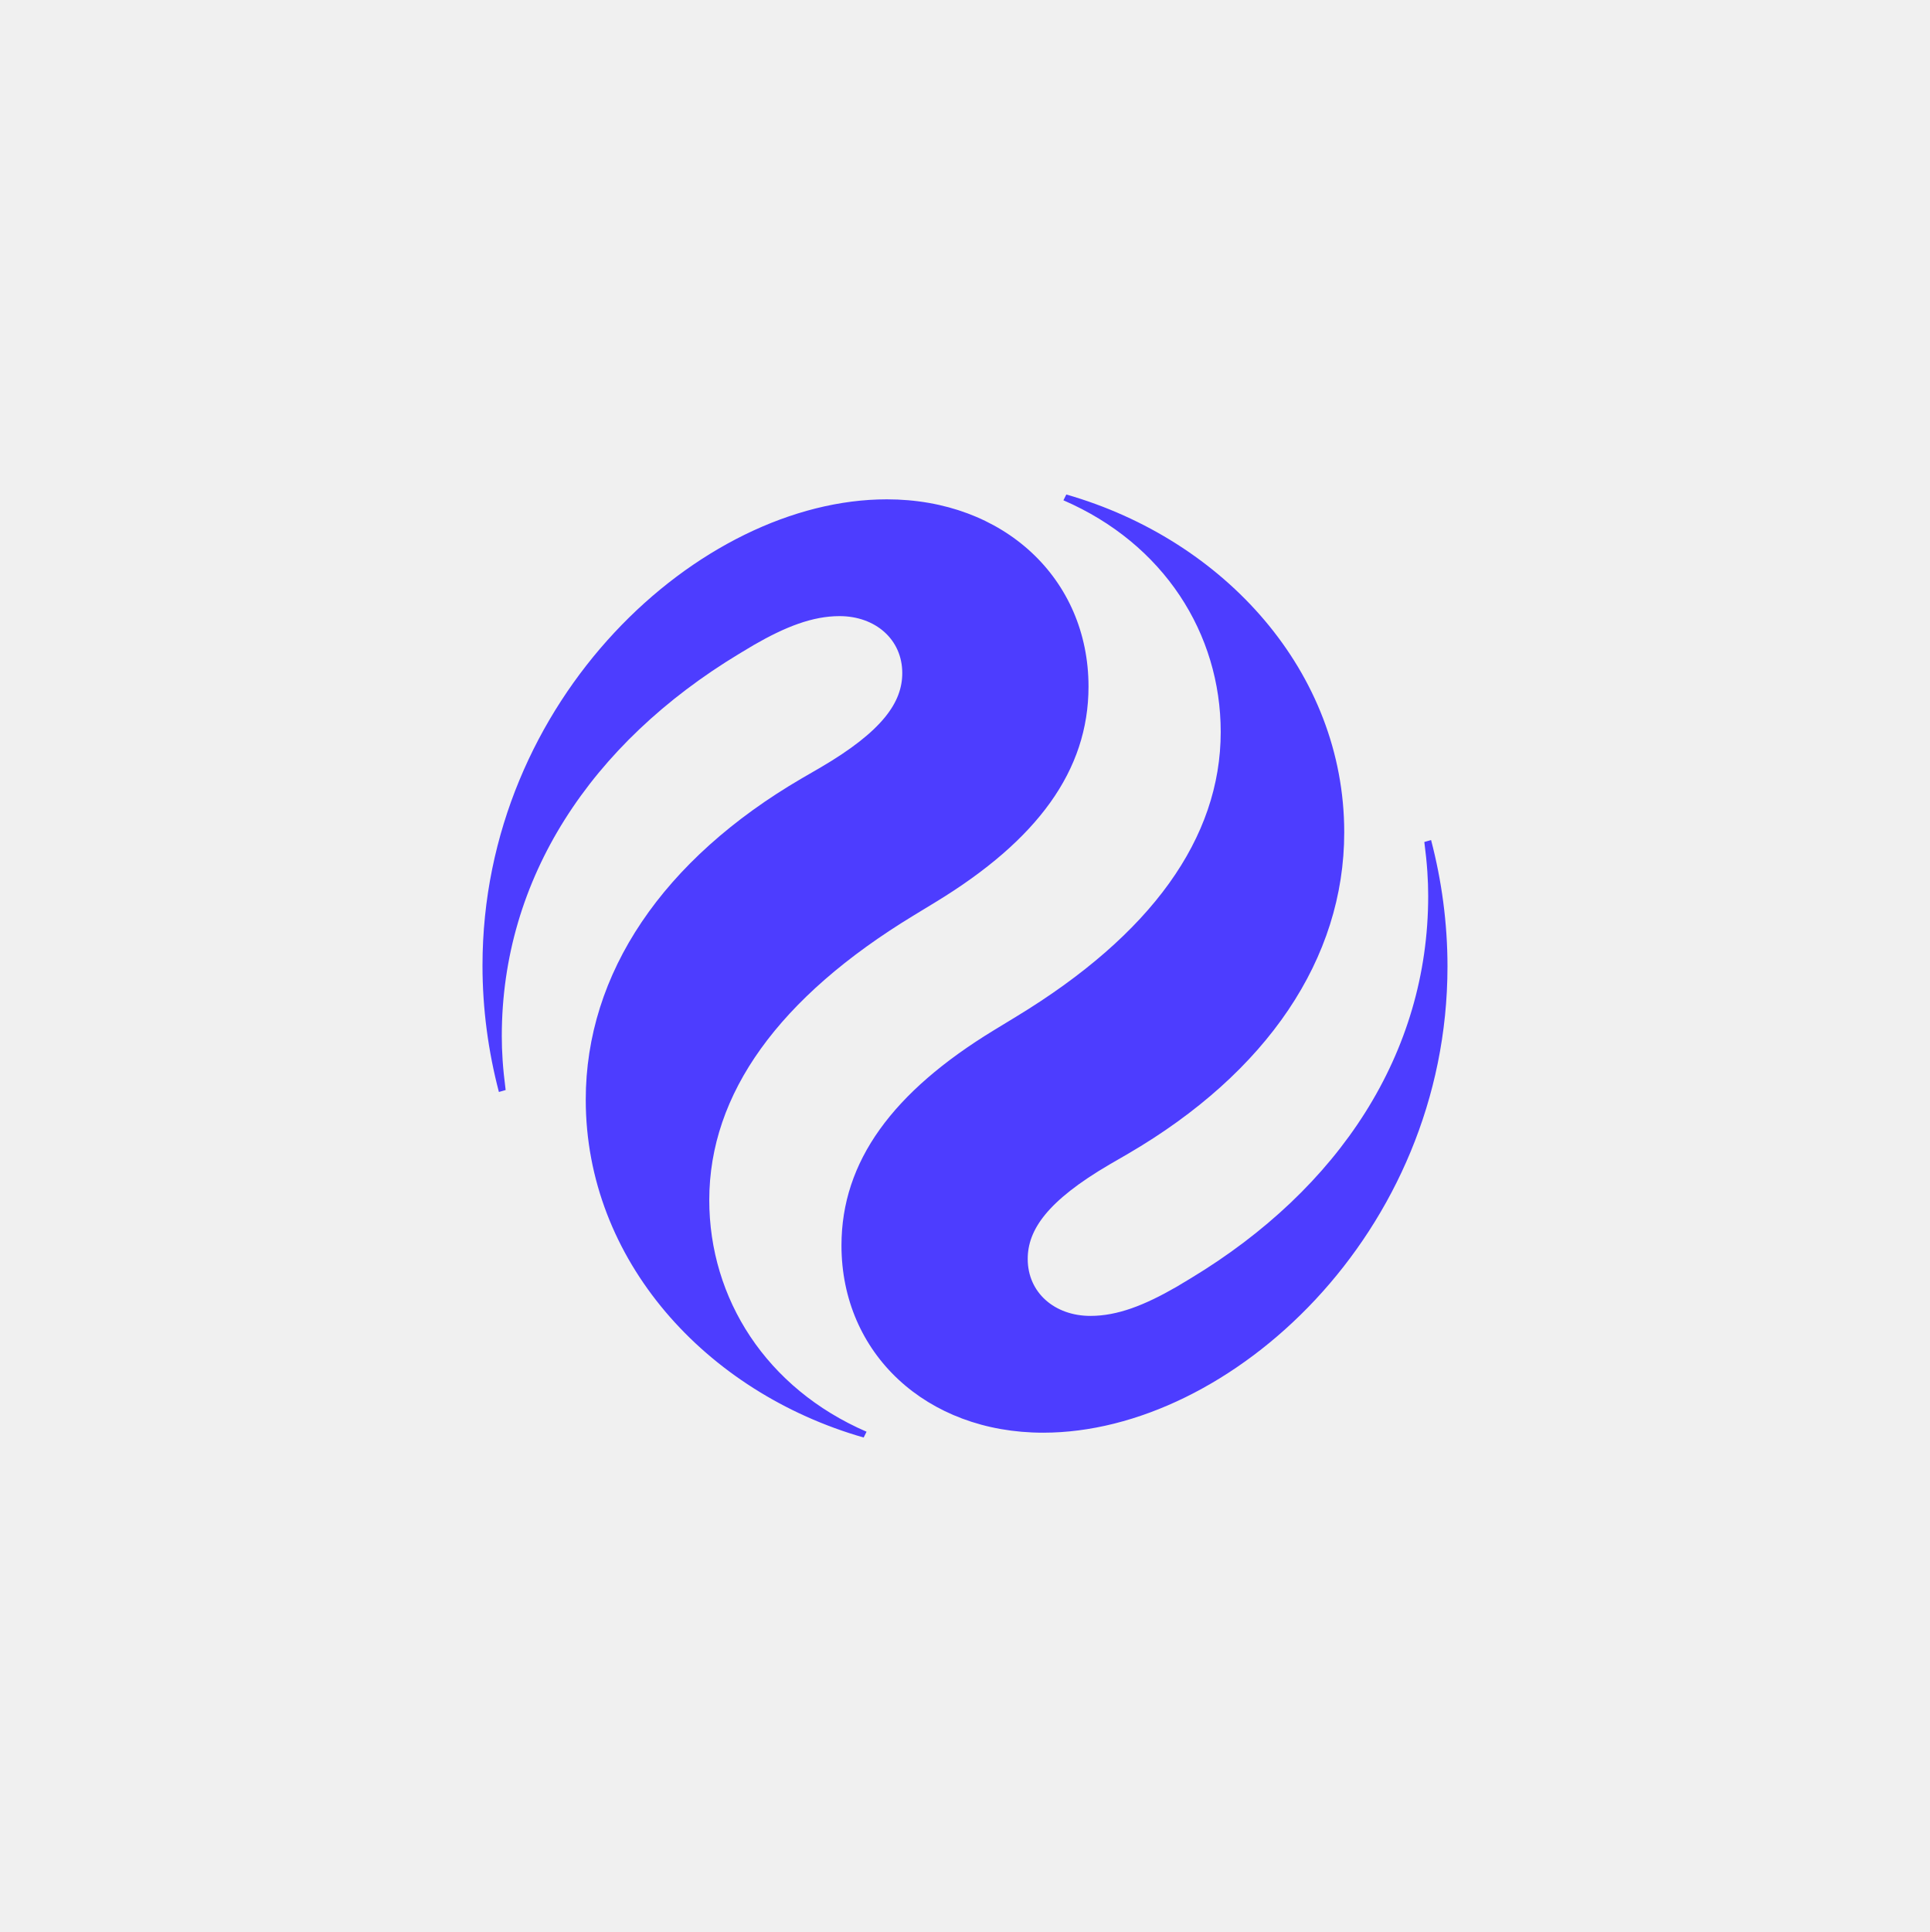
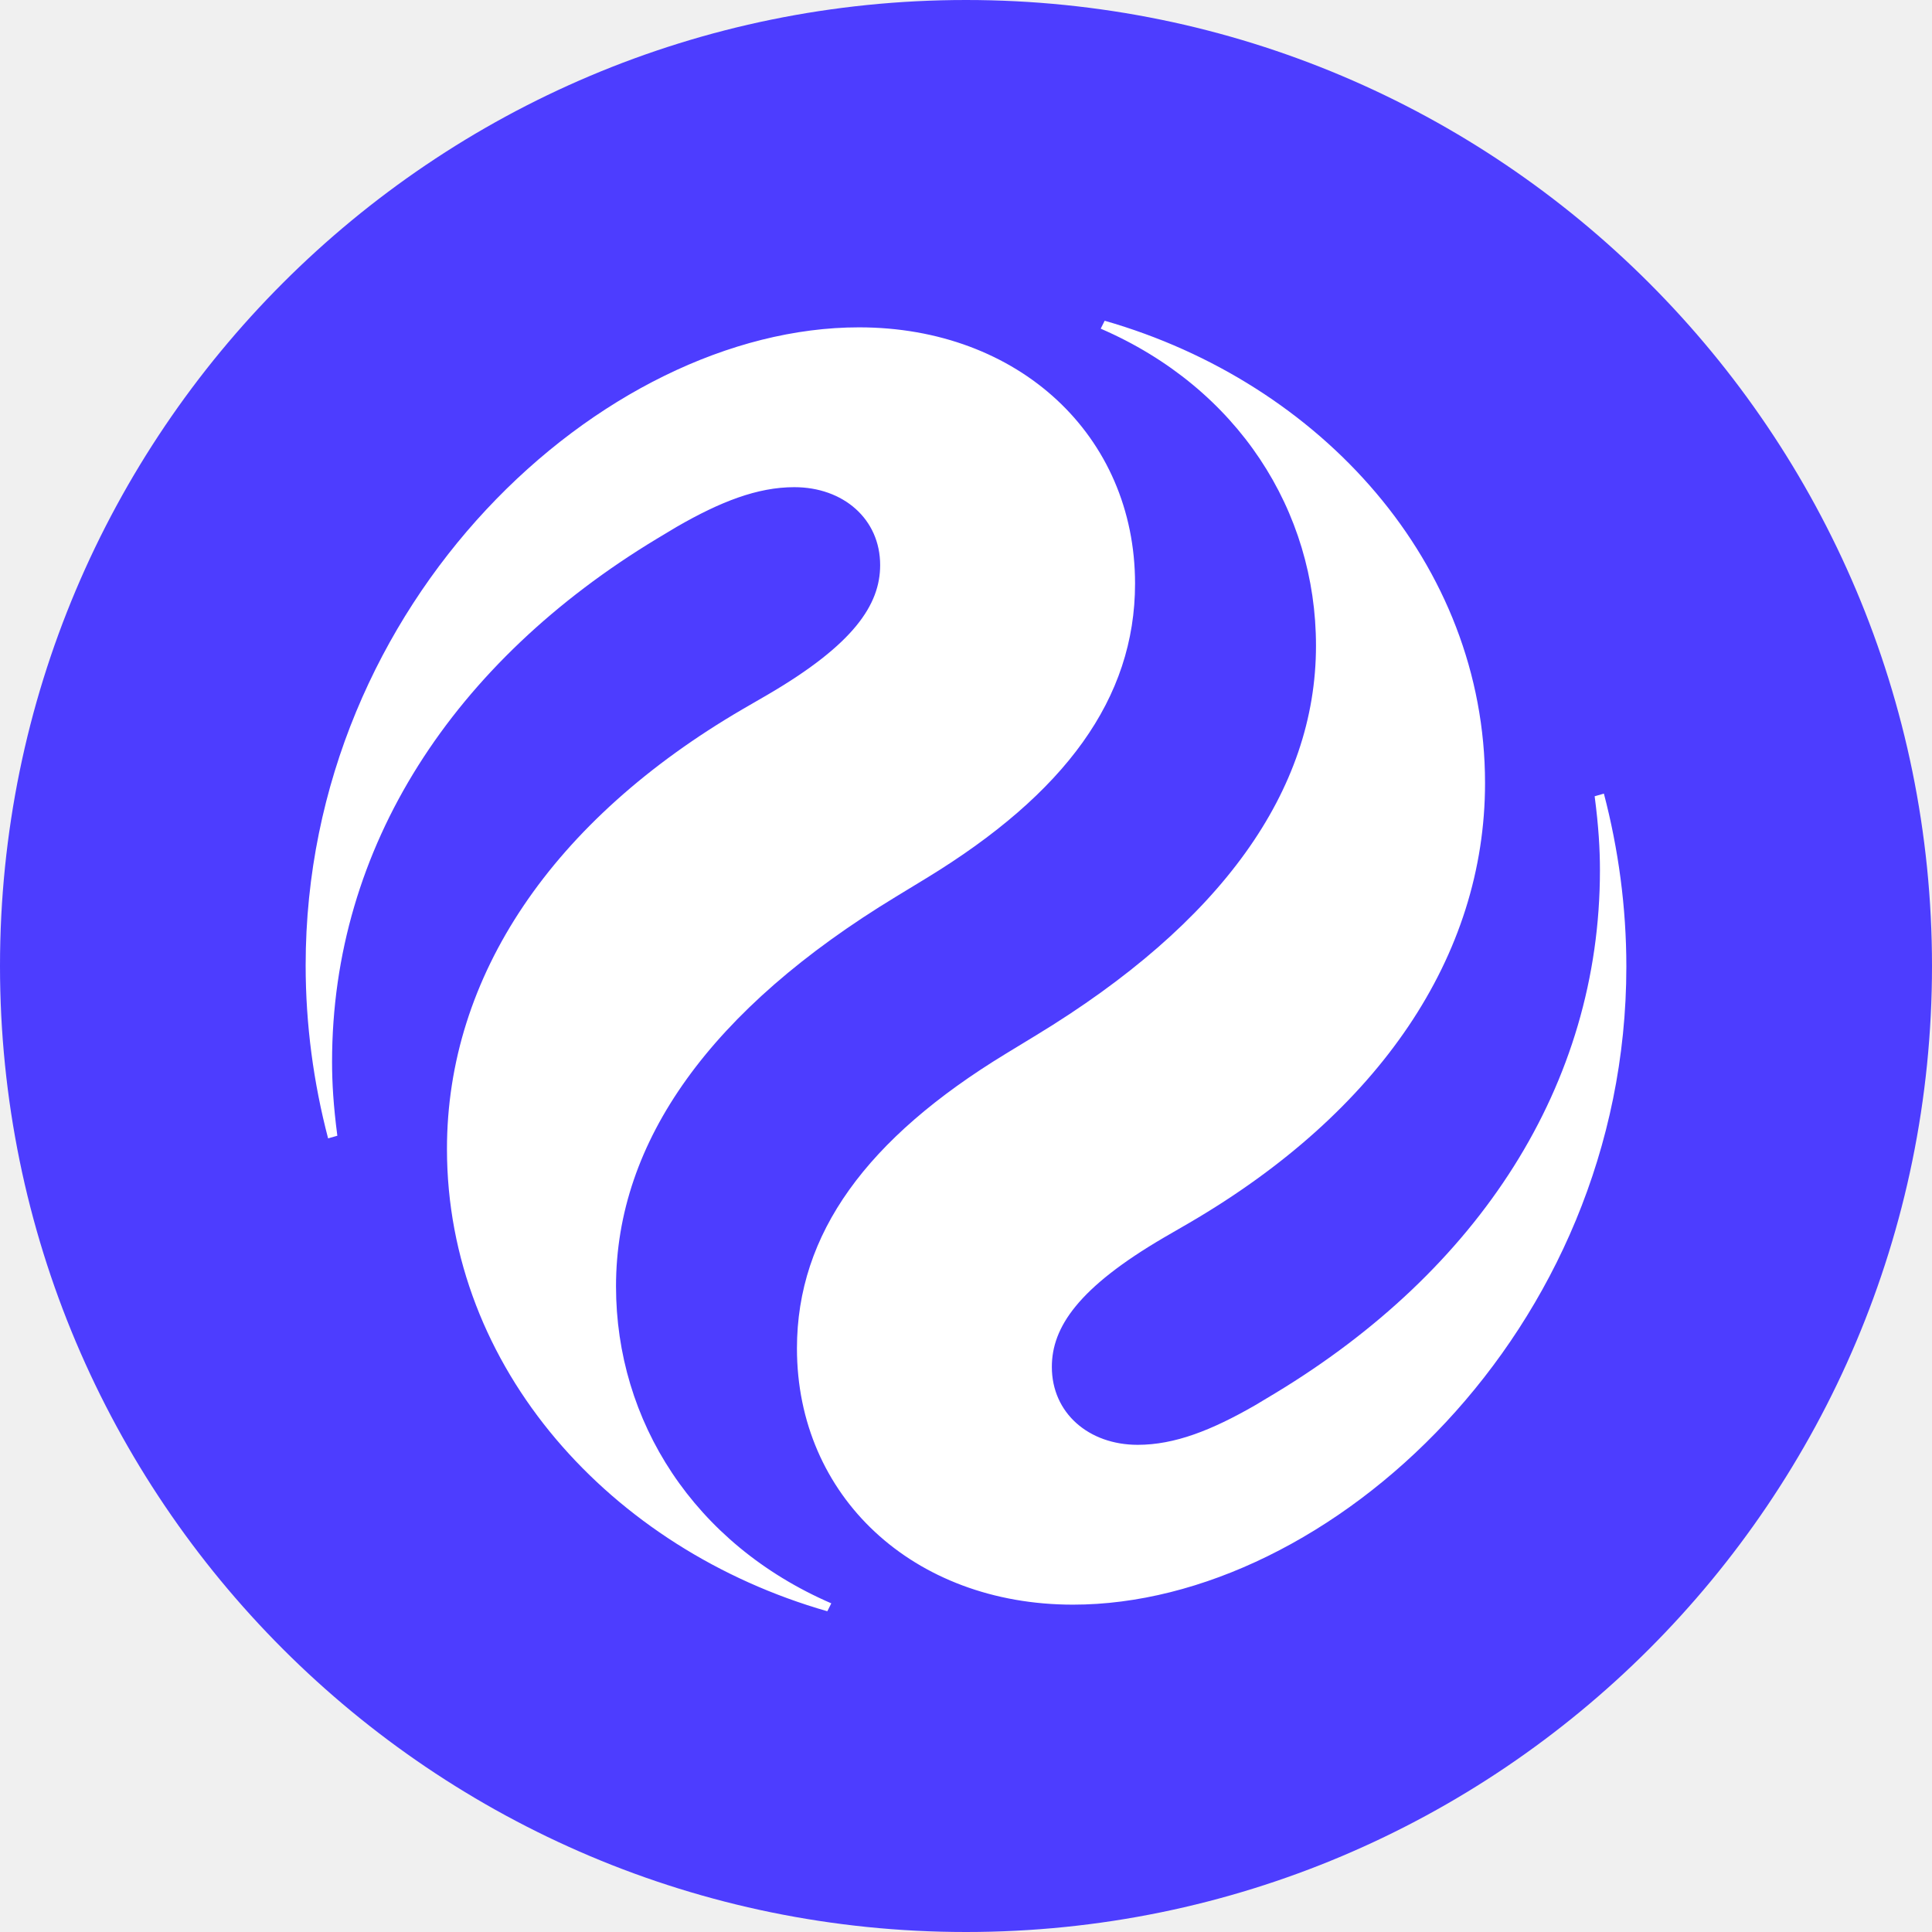
- <svg xmlns="http://www.w3.org/2000/svg" width="1234" height="1235" viewBox="0 0 1234 1235" fill="none">
-   <g clip-path="url(#clip0_90_6439)">
-     <path d="M681.785 316.104L679.934 319.806C744.102 347.571 780.505 404.952 780.505 467.886C780.505 535.756 736.081 597.456 649.701 649.901L635.51 658.539C570.725 698.027 538.024 742.451 538.024 796.13C538.024 865.234 592.32 915.827 666.977 915.827C786.675 915.827 925.5 788.109 925.5 617.817C925.5 590.052 921.798 562.904 915.011 536.99L910.692 538.224C912.543 552.415 913.16 562.904 913.16 572.776C913.16 673.347 856.396 759.727 761.378 817.108L752.123 822.661C731.762 834.384 714.486 841.171 697.21 841.171C674.381 841.171 657.105 826.363 657.105 804.768C657.105 786.258 669.445 767.748 709.55 744.302L721.273 737.515C810.121 685.687 859.481 612.881 859.481 532.054C859.481 429.632 782.973 345.103 681.785 316.104ZM552.215 918.912L554.066 915.21C489.898 887.446 453.495 830.065 453.495 767.131C453.495 699.261 497.919 637.561 584.299 585.116L598.49 576.478C663.275 536.99 695.976 492.566 695.976 438.887C695.976 369.783 641.68 319.189 567.023 319.189C447.325 319.189 308.5 446.908 308.5 617.2C308.5 644.965 312.202 672.113 318.989 698.027L323.308 696.793C321.457 682.602 320.84 672.113 320.84 662.241C320.84 561.67 377.604 475.29 472.622 417.909L481.877 412.356C502.238 400.633 519.514 393.846 536.79 393.846C559.619 393.846 576.895 408.654 576.895 430.249C576.895 448.759 564.555 467.269 524.45 490.715L512.727 497.502C423.879 549.33 374.519 622.136 374.519 702.963C374.519 805.385 451.027 889.914 552.215 918.912Z" fill="#4D3DFF" />
-   </g>
-   <defs>
-     <clipPath id="clip0_90_6439">
-       <rect width="617" height="617" fill="white" transform="translate(308.5 308.699)" />
-     </clipPath>
-   </defs>
+ <svg xmlns="http://www.w3.org/2000/svg" width="512" height="512" viewBox="0 0 512 512" fill="none" version="1.1" id="svg1">
+   <defs id="defs1" />
+   <circle style="fill:#4d3dff;fill-opacity:1;stroke-width:2.385" id="path2" cx="256" cy="256" r="256" />
+   <path d="M292.75 85L291.7 87.1C328.1 102.853 348.75 135.407 348.75 171.113C348.75 209.618 323.55 244.623 274.55 274.378L266.5 279.278C229.75 301.682 211.2 326.885 211.2 357.34C211.2 396.546 242 425.25 284.35 425.25C352.25 425.25 431 352.789 431 256.175C431 240.423 428.9 225.02 425.05 210.318L422.6 211.018C423.65 219.07 424 225.02 424 230.621C424 287.68 391.8 336.687 337.9 369.242L332.65 372.392C321.1 379.043 311.3 382.894 301.5 382.894C288.55 382.894 278.75 374.492 278.75 362.241C278.75 351.739 285.75 341.237 308.5 327.936L315.15 324.085C365.55 294.681 393.55 253.375 393.55 207.518C393.55 149.409 350.15 101.452 292.75 85ZM219.25 427L220.3 424.9C183.9 409.147 163.25 376.593 163.25 340.887C163.25 302.382 188.45 267.377 237.45 237.622L245.5 232.722C282.25 210.318 300.8 185.115 300.8 154.66C300.8 115.454 270 86.75 227.65 86.75C159.75 86.75 81 159.211 81 255.825C81 271.577 83.1 286.98 86.95 301.682L89.4 300.982C88.35 292.93 88 286.98 88 281.379C88 224.32 120.2 175.313 174.1 142.758L179.35 139.608C190.9 132.957 200.7 129.106 210.5 129.106C223.45 129.106 233.25 137.508 233.25 149.759C233.25 160.261 226.25 170.763 203.5 184.064L196.85 187.915C146.45 217.319 118.45 258.625 118.45 304.482C118.45 362.591 161.85 410.548 219.25 427Z" fill="white" id="path1" />
</svg>
